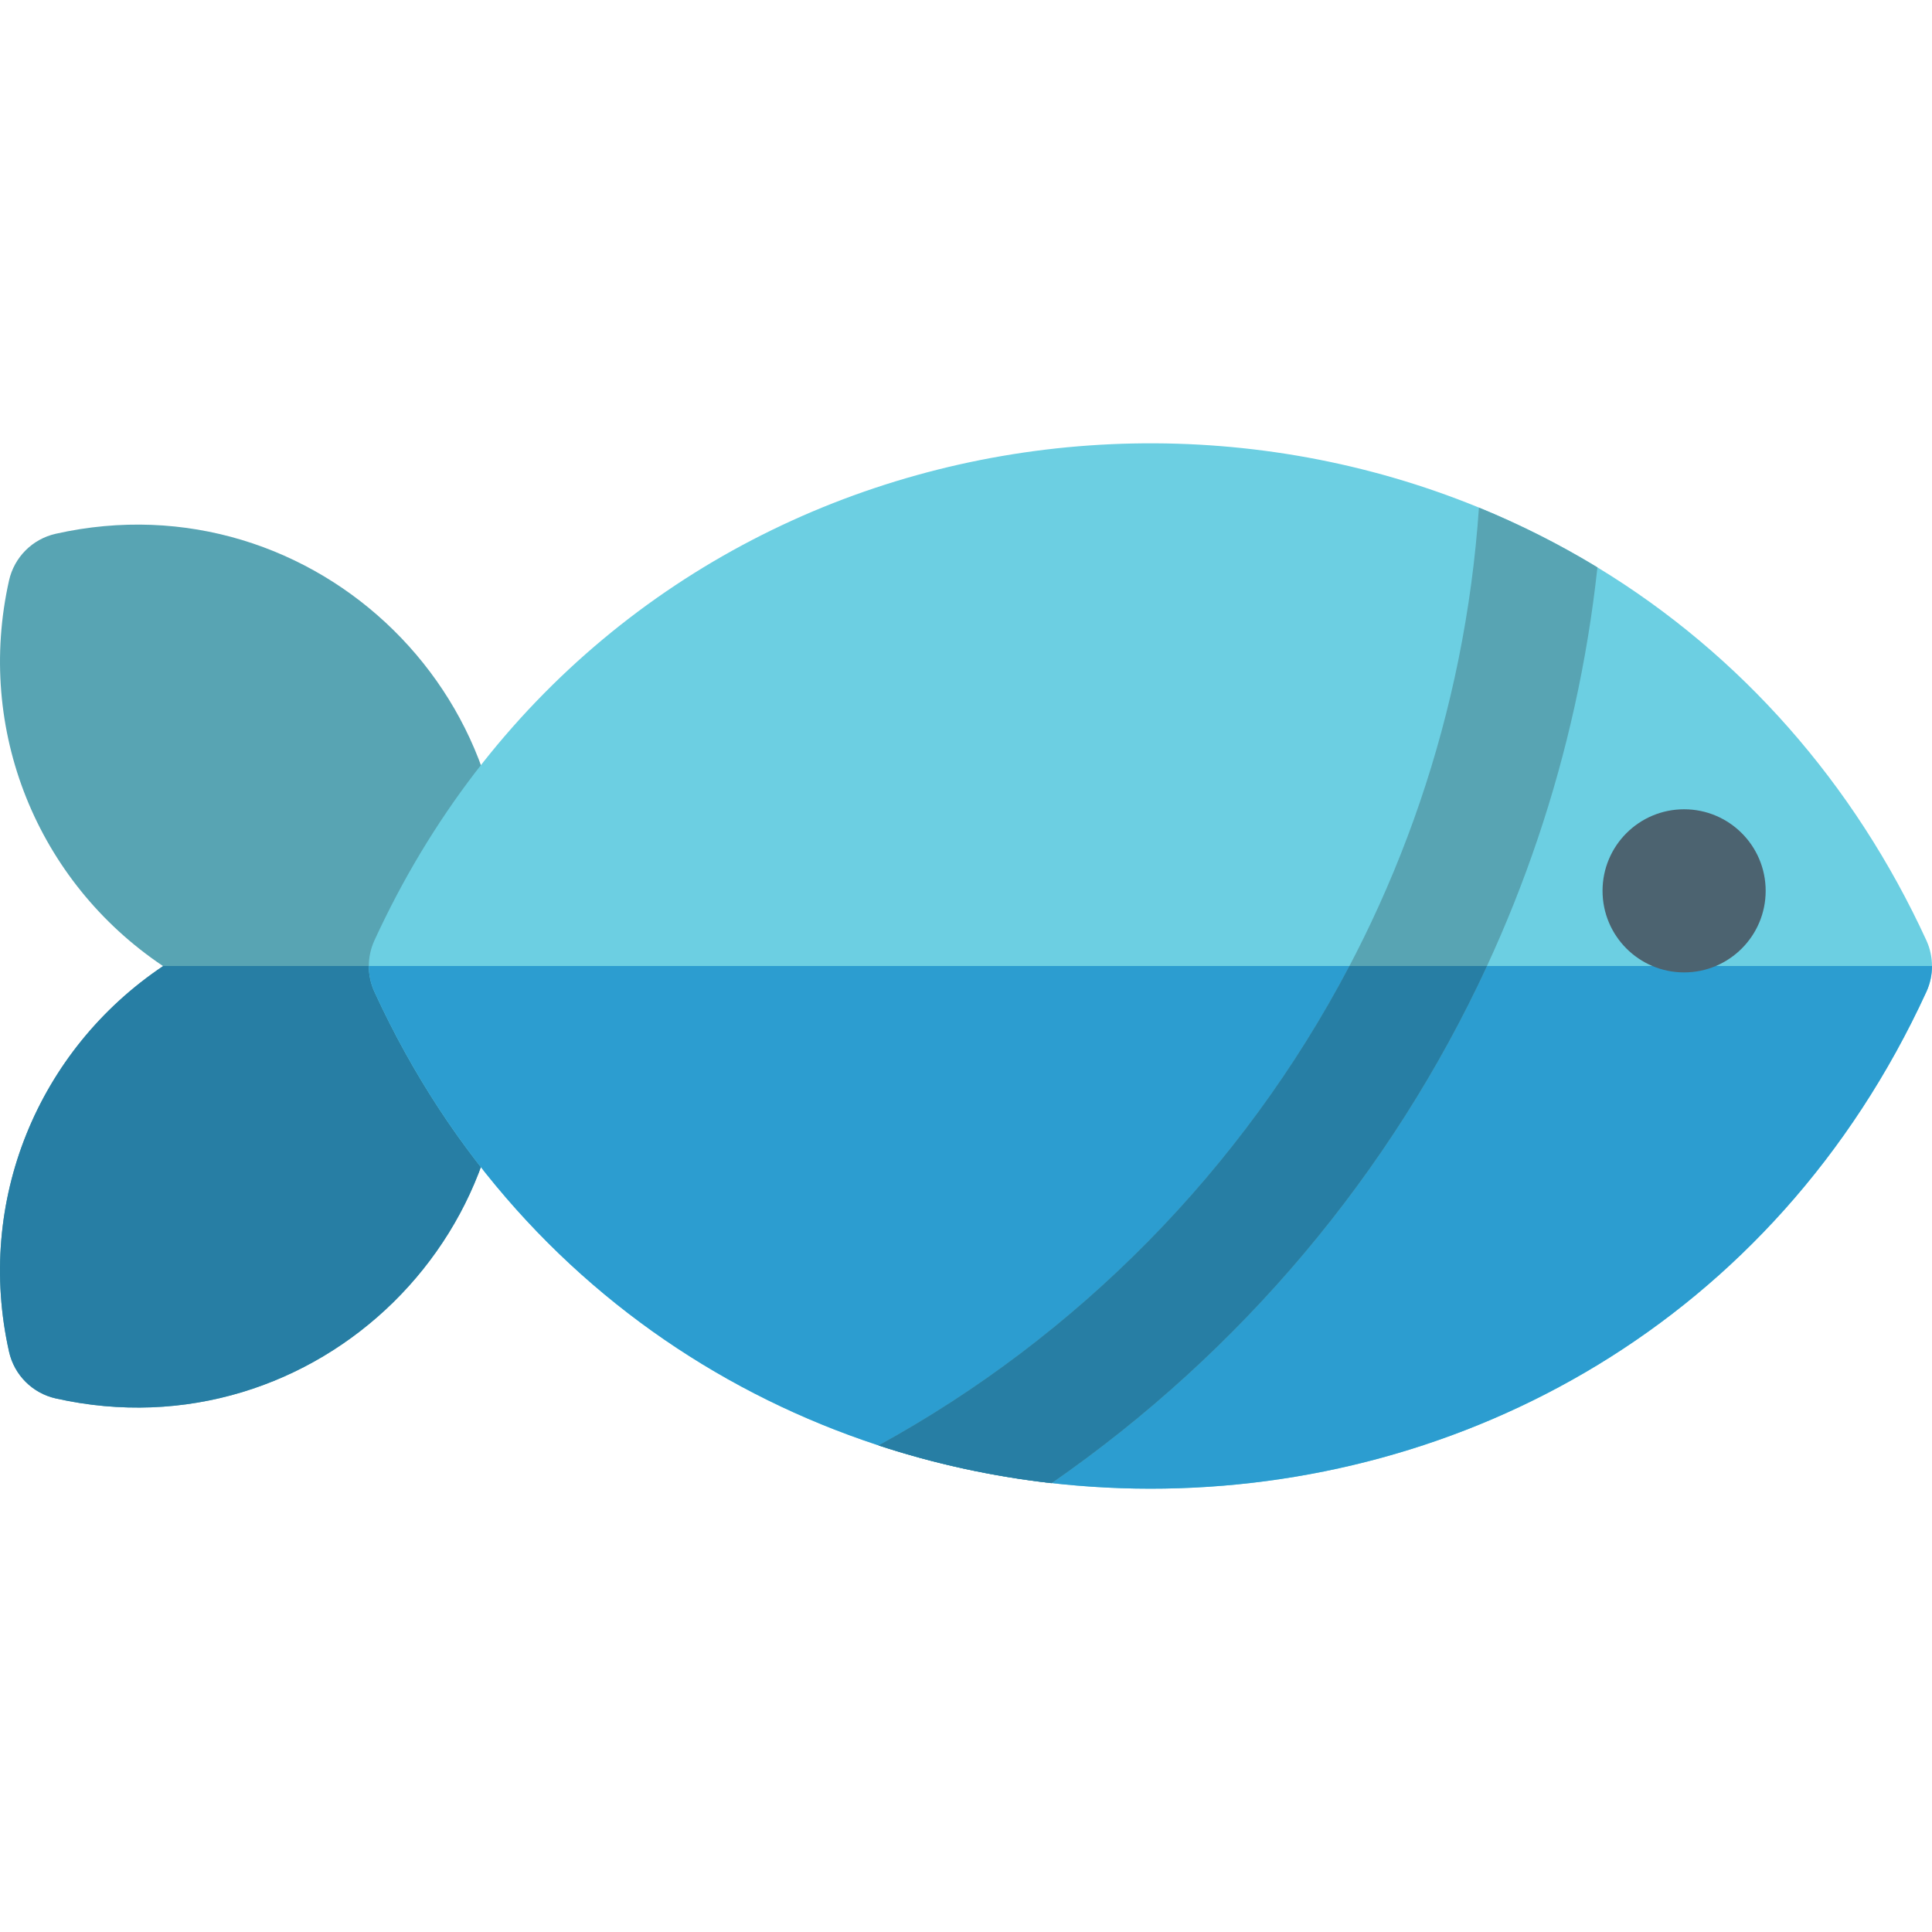
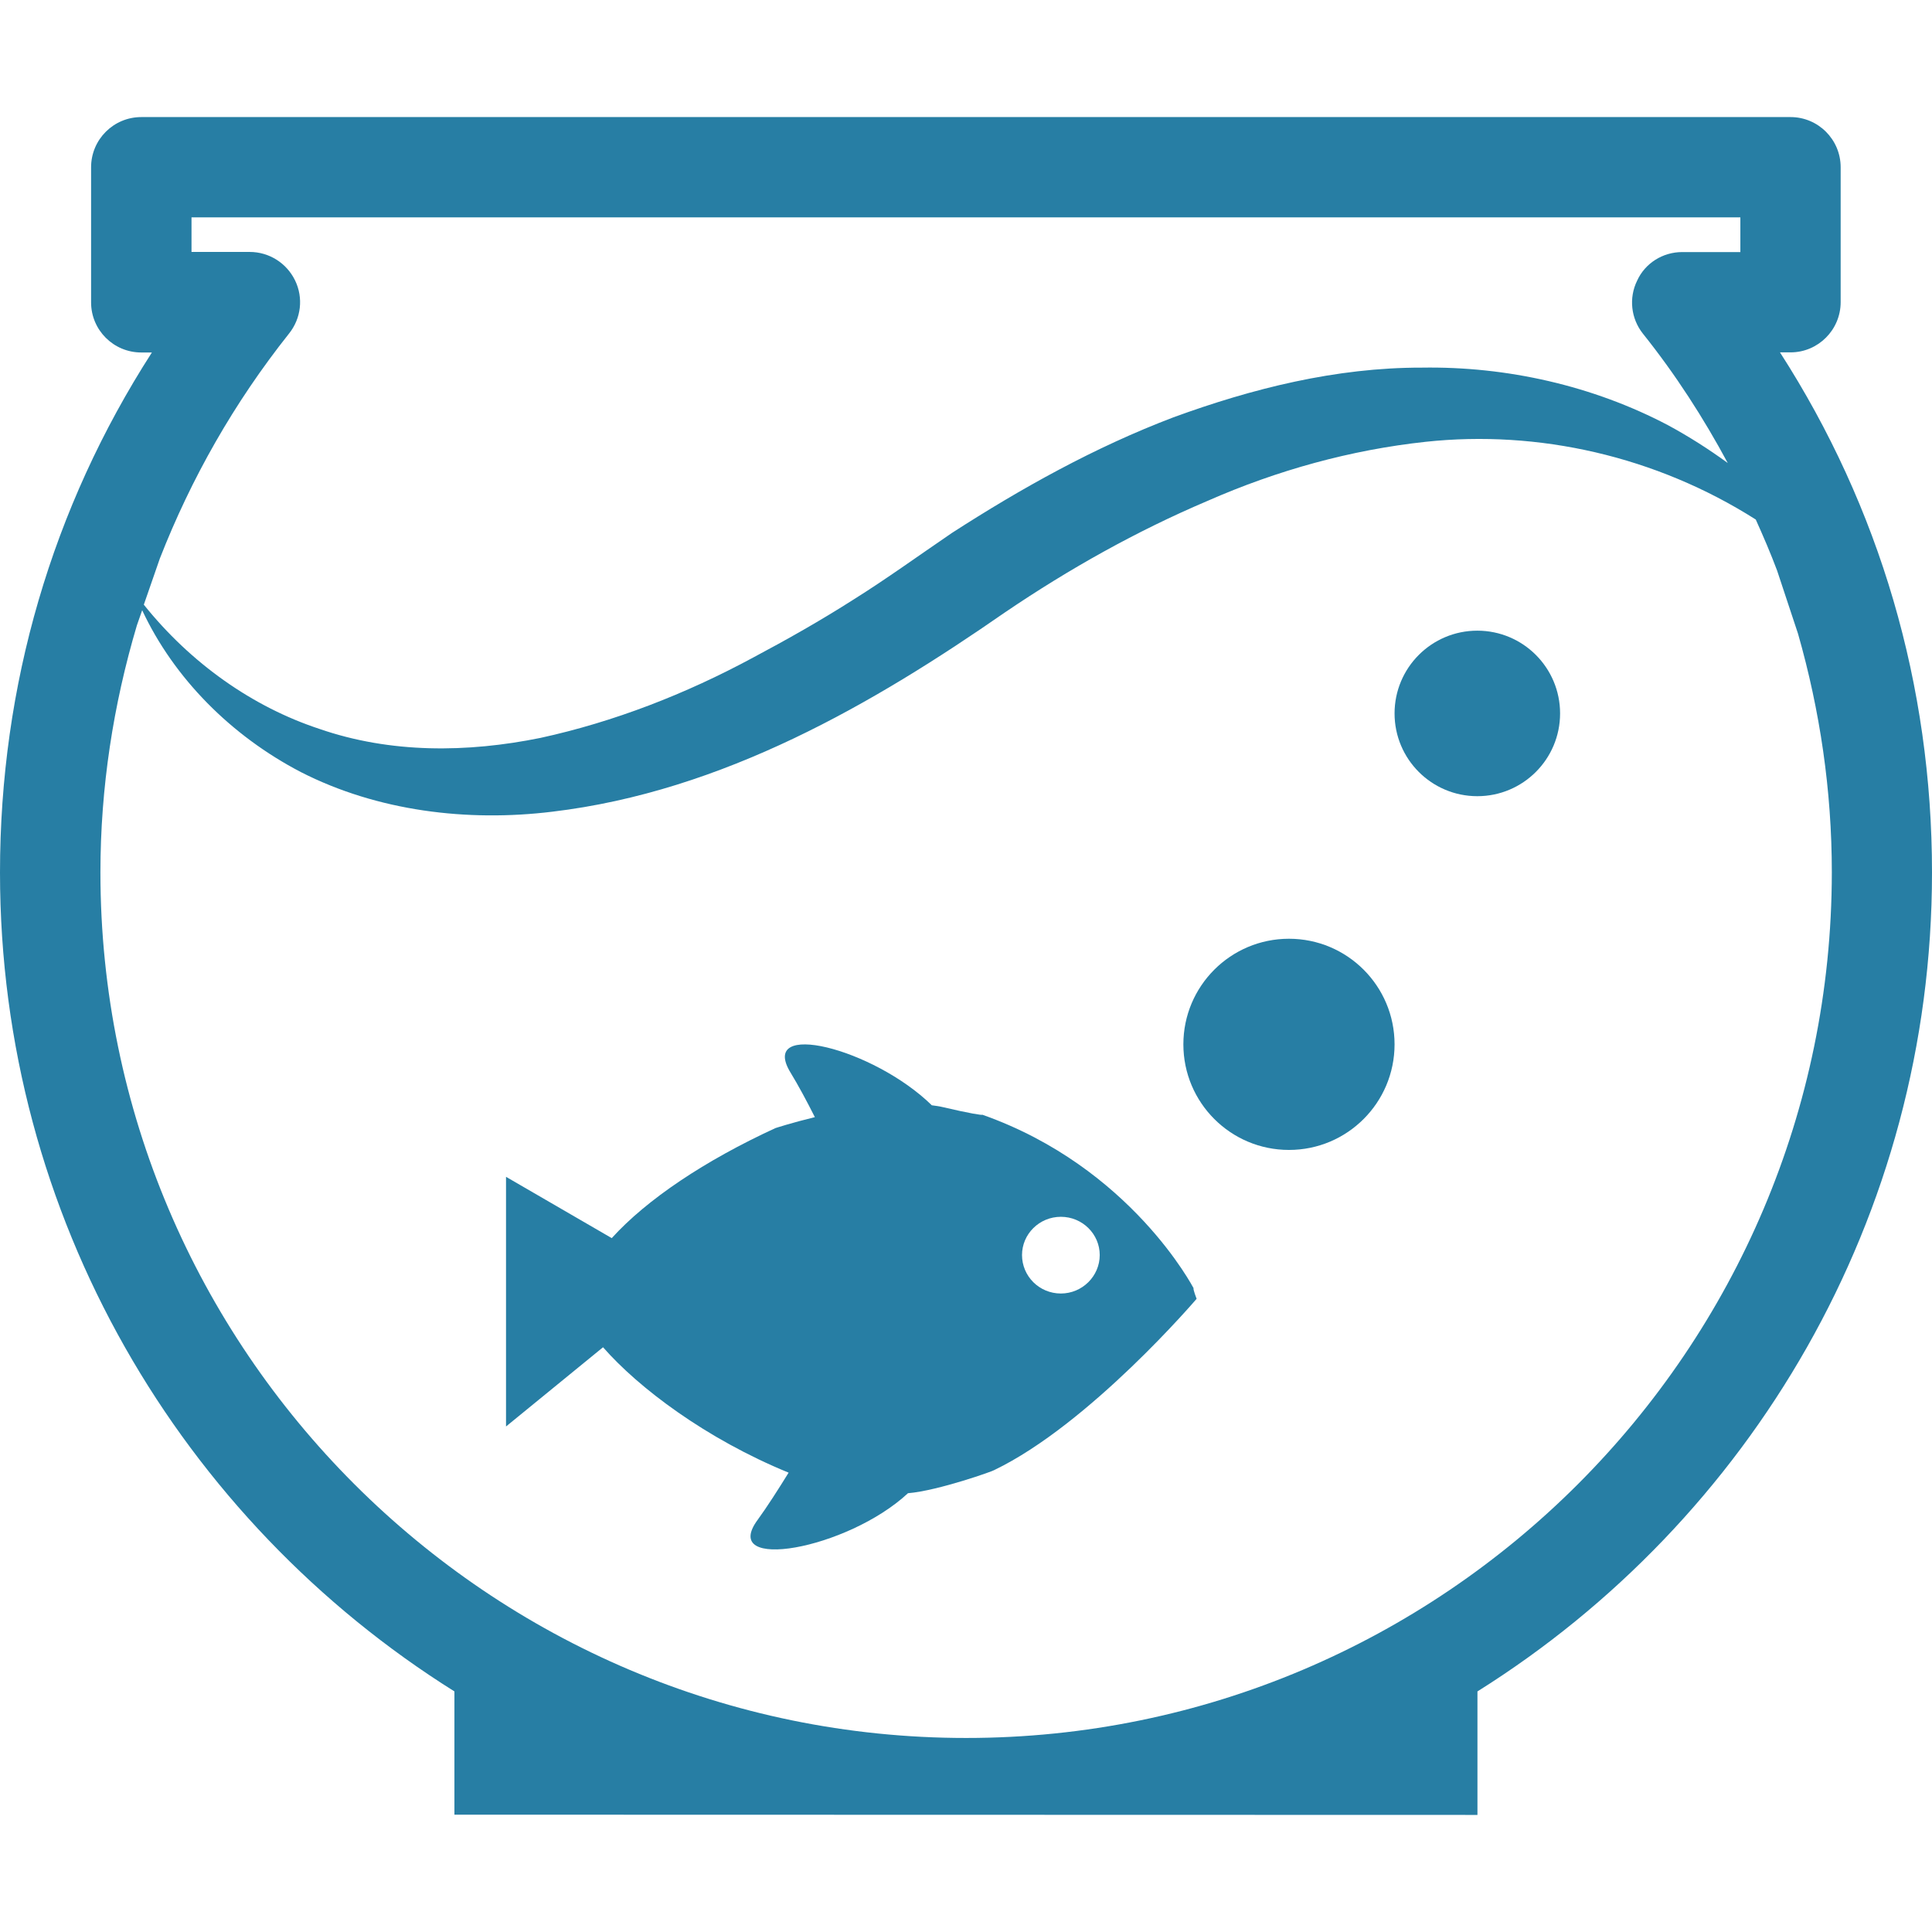
- <svg xmlns="http://www.w3.org/2000/svg" height="100px" width="100px" version="1.1" id="Layer_1" viewBox="0 0 512 512" xml:space="preserve" fill="#000000">
+ <svg xmlns="http://www.w3.org/2000/svg" height="80px" width="80px" version="1.1" id="Capa_1" viewBox="0 0 15.314 15.314" xml:space="preserve" fill="#000000">
  <g id="SVGRepo_bgCarrier" stroke-width="0" />
  <g id="SVGRepo_tracerCarrier" stroke-linecap="round" stroke-linejoin="round" />
  <g id="SVGRepo_iconCarrier">
-     <path style="fill:#58A4B3;" d="M131.275,256.025c14.331-69.207-47.49-130.047-116.51-114.57c-6.168,1.384-10.983,6.2-12.368,12.368 c-8.86,39.501,7.335,79.748,40.822,102.203C10.013,278.294-6.535,318.402,2.399,358.228c1.383,6.168,6.2,10.983,12.368,12.368 C83.787,386.075,145.606,325.229,131.275,256.025z" />
-     <path style="fill:#277EA4;" d="M131.279,256H43.184c0.013,0.009,0.025,0.017,0.037,0.026 C10.013,278.294-6.535,318.402,2.399,358.228c1.383,6.168,6.2,10.983,12.368,12.368c69.021,15.48,130.839-45.367,116.509-114.571 C131.276,256.016,131.277,256.007,131.279,256z" />
-     <path style="fill:#6CCFE2;" d="M99.232,262.845c-1.989-4.33-1.989-9.311,0-13.639c59.902-130.414,214.929-165.333,324.254-98.755 c37.838,23.042,67.929,57.191,87.021,98.755c1.989,4.33,1.989,9.311,0,13.639C429.759,438.646,179.767,438.173,99.232,262.845z" />
-     <path style="fill:#2C9DD0;" d="M97.742,256c-0.003,2.337,0.492,4.673,1.49,6.845c80.534,175.328,330.525,175.801,411.275,0 c0.998-2.172,1.493-4.509,1.49-6.845H97.742z" />
-     <path style="fill:#58A4B3;" d="M232.82,383.056c14.824,4.874,30.189,8.229,45.858,10c80.326-55.718,133.889-143.35,144.658-242.696 c-10.047-6.108-20.548-11.394-31.402-15.837C384.442,243.838,320.491,334.988,232.82,383.056z" />
-     <path style="fill:#277EA4;" d="M357.61,256c-28.463,54.196-72.386,98.325-124.789,127.056c14.824,4.874,30.189,8.229,45.858,10 c50.239-34.849,90.008-82.182,115.388-137.057H357.61V256z" />
-     <circle style="fill:#4C6370;" cx="446.305" cy="236.082" r="21.615" />
+     <g>
+       <g>
+         <circle style="fill:#277EA4;" cx="11.71" cy="5.655" r="0.656" />
+         <path style="fill:#277EA4;" d="M14.109,2.793h0.084c0.219,0,0.397-0.179,0.397-0.398V1.326c0-0.221-0.179-0.398-0.397-0.398H1.12 c-0.22,0-0.398,0.178-0.398,0.398v1.071c0,0.219,0.178,0.397,0.398,0.397h0.084C0.413,4.023,0,5.433,0,6.916 c0,2.734,1.44,5.136,3.602,6.491v0.977l8.109,0.002v-0.979c2.161-1.354,3.603-3.757,3.603-6.491 C15.314,5.432,14.9,4.022,14.109,2.793z M1.267,4.427c0.248-0.634,0.587-1.233,1.024-1.783c0.096-0.12,0.115-0.283,0.048-0.421 c-0.067-0.138-0.206-0.226-0.36-0.226H1.518V1.723h12.277v0.275h-0.461c-0.154,0-0.294,0.088-0.357,0.226 c-0.068,0.138-0.049,0.301,0.045,0.42c0.26,0.325,0.481,0.669,0.673,1.026c-0.151-0.11-0.311-0.212-0.476-0.301 c-0.592-0.311-1.274-0.466-1.95-0.455C10.588,2.913,9.925,3.08,9.301,3.308C8.677,3.545,8.097,3.869,7.546,4.224 c-0.277,0.189-0.52,0.365-0.78,0.528c-0.26,0.166-0.527,0.317-0.796,0.46c-0.537,0.29-1.104,0.51-1.686,0.637 C3.703,5.967,3.096,5.973,2.53,5.777C2,5.602,1.512,5.257,1.14,4.793L1.267,4.427z M7.658,13.776 c-3.783,0-6.862-3.079-6.862-6.861c0-0.672,0.102-1.329,0.289-1.958l0.042-0.12C1.379,5.376,1.832,5.832,2.385,6.12 c0.607,0.31,1.32,0.396,1.992,0.314c1.354-0.161,2.552-0.86,3.589-1.58c0.51-0.346,1.046-0.646,1.604-0.883 c0.554-0.244,1.138-0.405,1.73-0.469c0.892-0.096,1.825,0.113,2.617,0.616c0.06,0.133,0.118,0.268,0.169,0.404l0.166,0.501 c0.174,0.609,0.268,1.242,0.268,1.891C14.518,10.699,11.442,13.776,7.658,13.776z" />
+         <path style="fill:#277EA4;" d="M7.787,8.836c-0.001,0.005-0.099-0.01-0.312-0.06C7.447,8.769,7.416,8.765,7.386,8.761 C6.923,8.308,6.004,8.077,6.268,8.505c0.059,0.097,0.125,0.219,0.191,0.35C6.274,8.9,6.146,8.942,6.146,8.942 C5.588,9.199,5.127,9.507,4.849,9.814L4.011,9.328v1.979l0.769-0.628c0.28,0.32,0.814,0.725,1.471,0.994 c-0.086,0.139-0.17,0.27-0.244,0.372c-0.311,0.419,0.708,0.239,1.19-0.209c0.241-0.02,0.685-0.179,0.683-0.183 c0.757-0.364,1.605-1.358,1.605-1.358s-0.03-0.077-0.024-0.084C9.46,10.211,8.966,9.252,7.787,8.836z M8.409,10.253 c-0.171,0-0.308-0.137-0.308-0.305c0-0.166,0.137-0.303,0.308-0.303s0.308,0.137,0.308,0.303 C8.717,10.116,8.578,10.253,8.409,10.253z" />
+         <circle style="fill:#277EA4;" cx="10.217" cy="8.278" r="0.837" />
+       </g>
+     </g>
  </g>
</svg>
